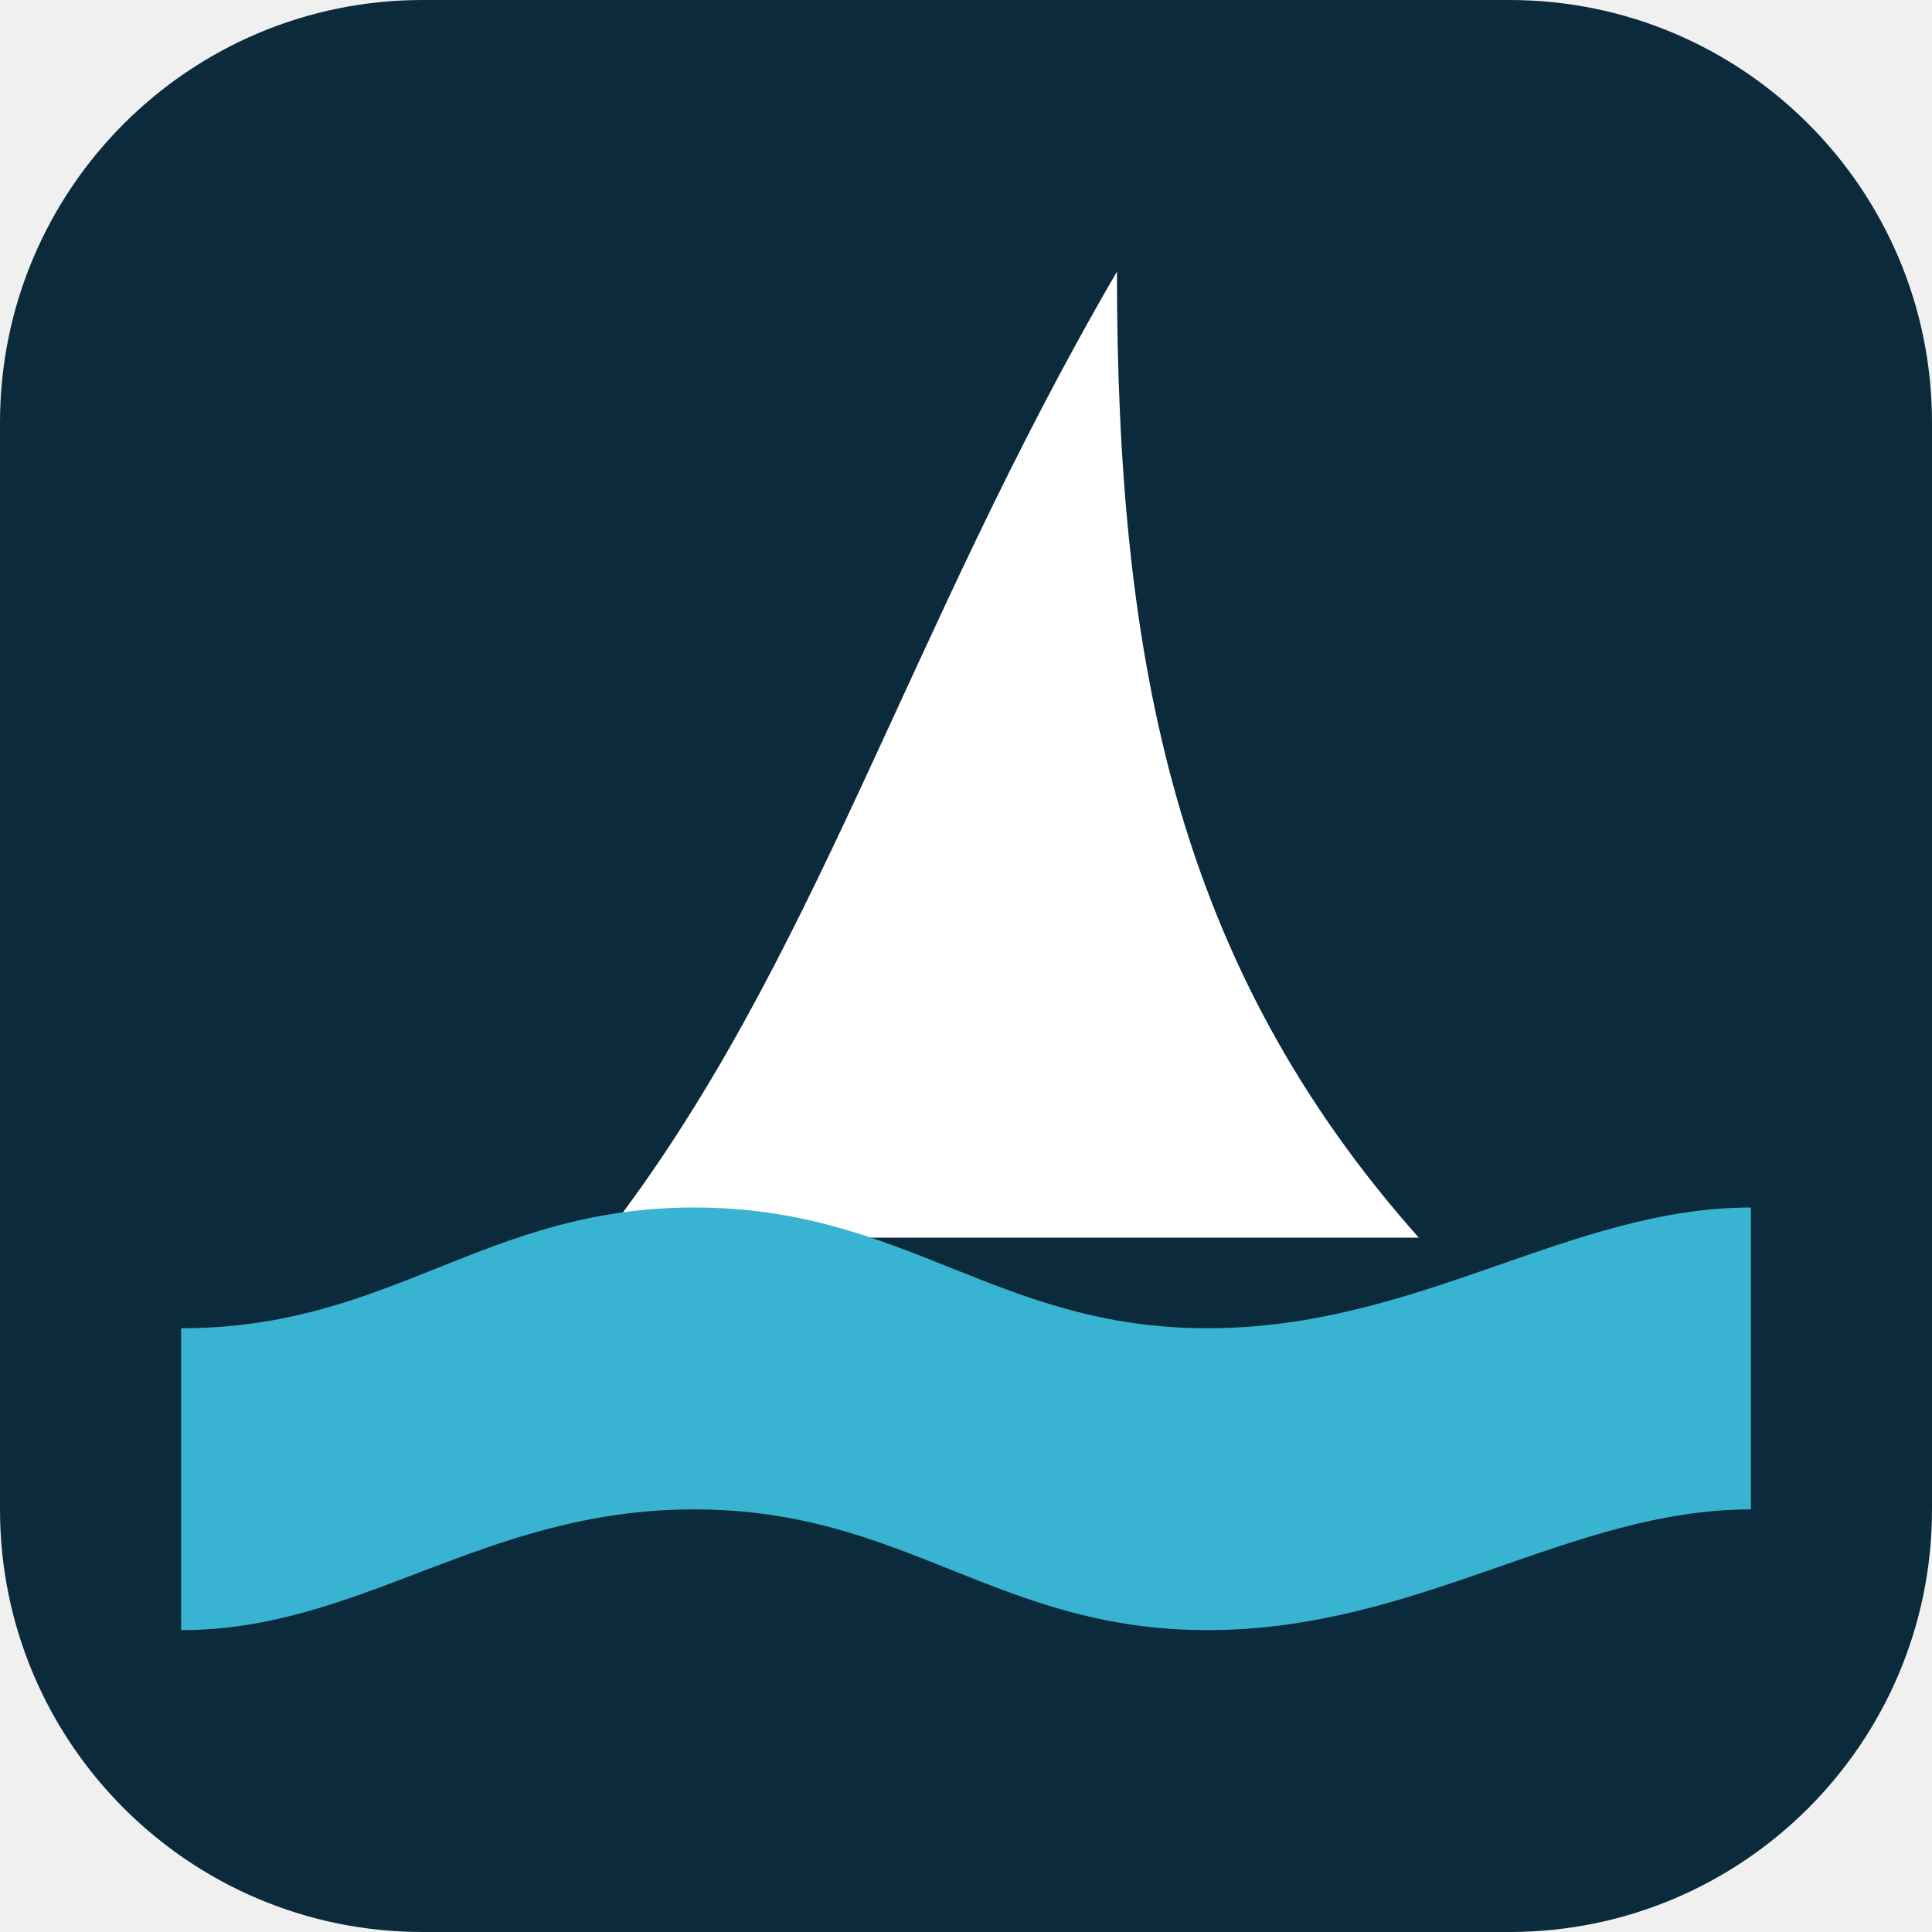
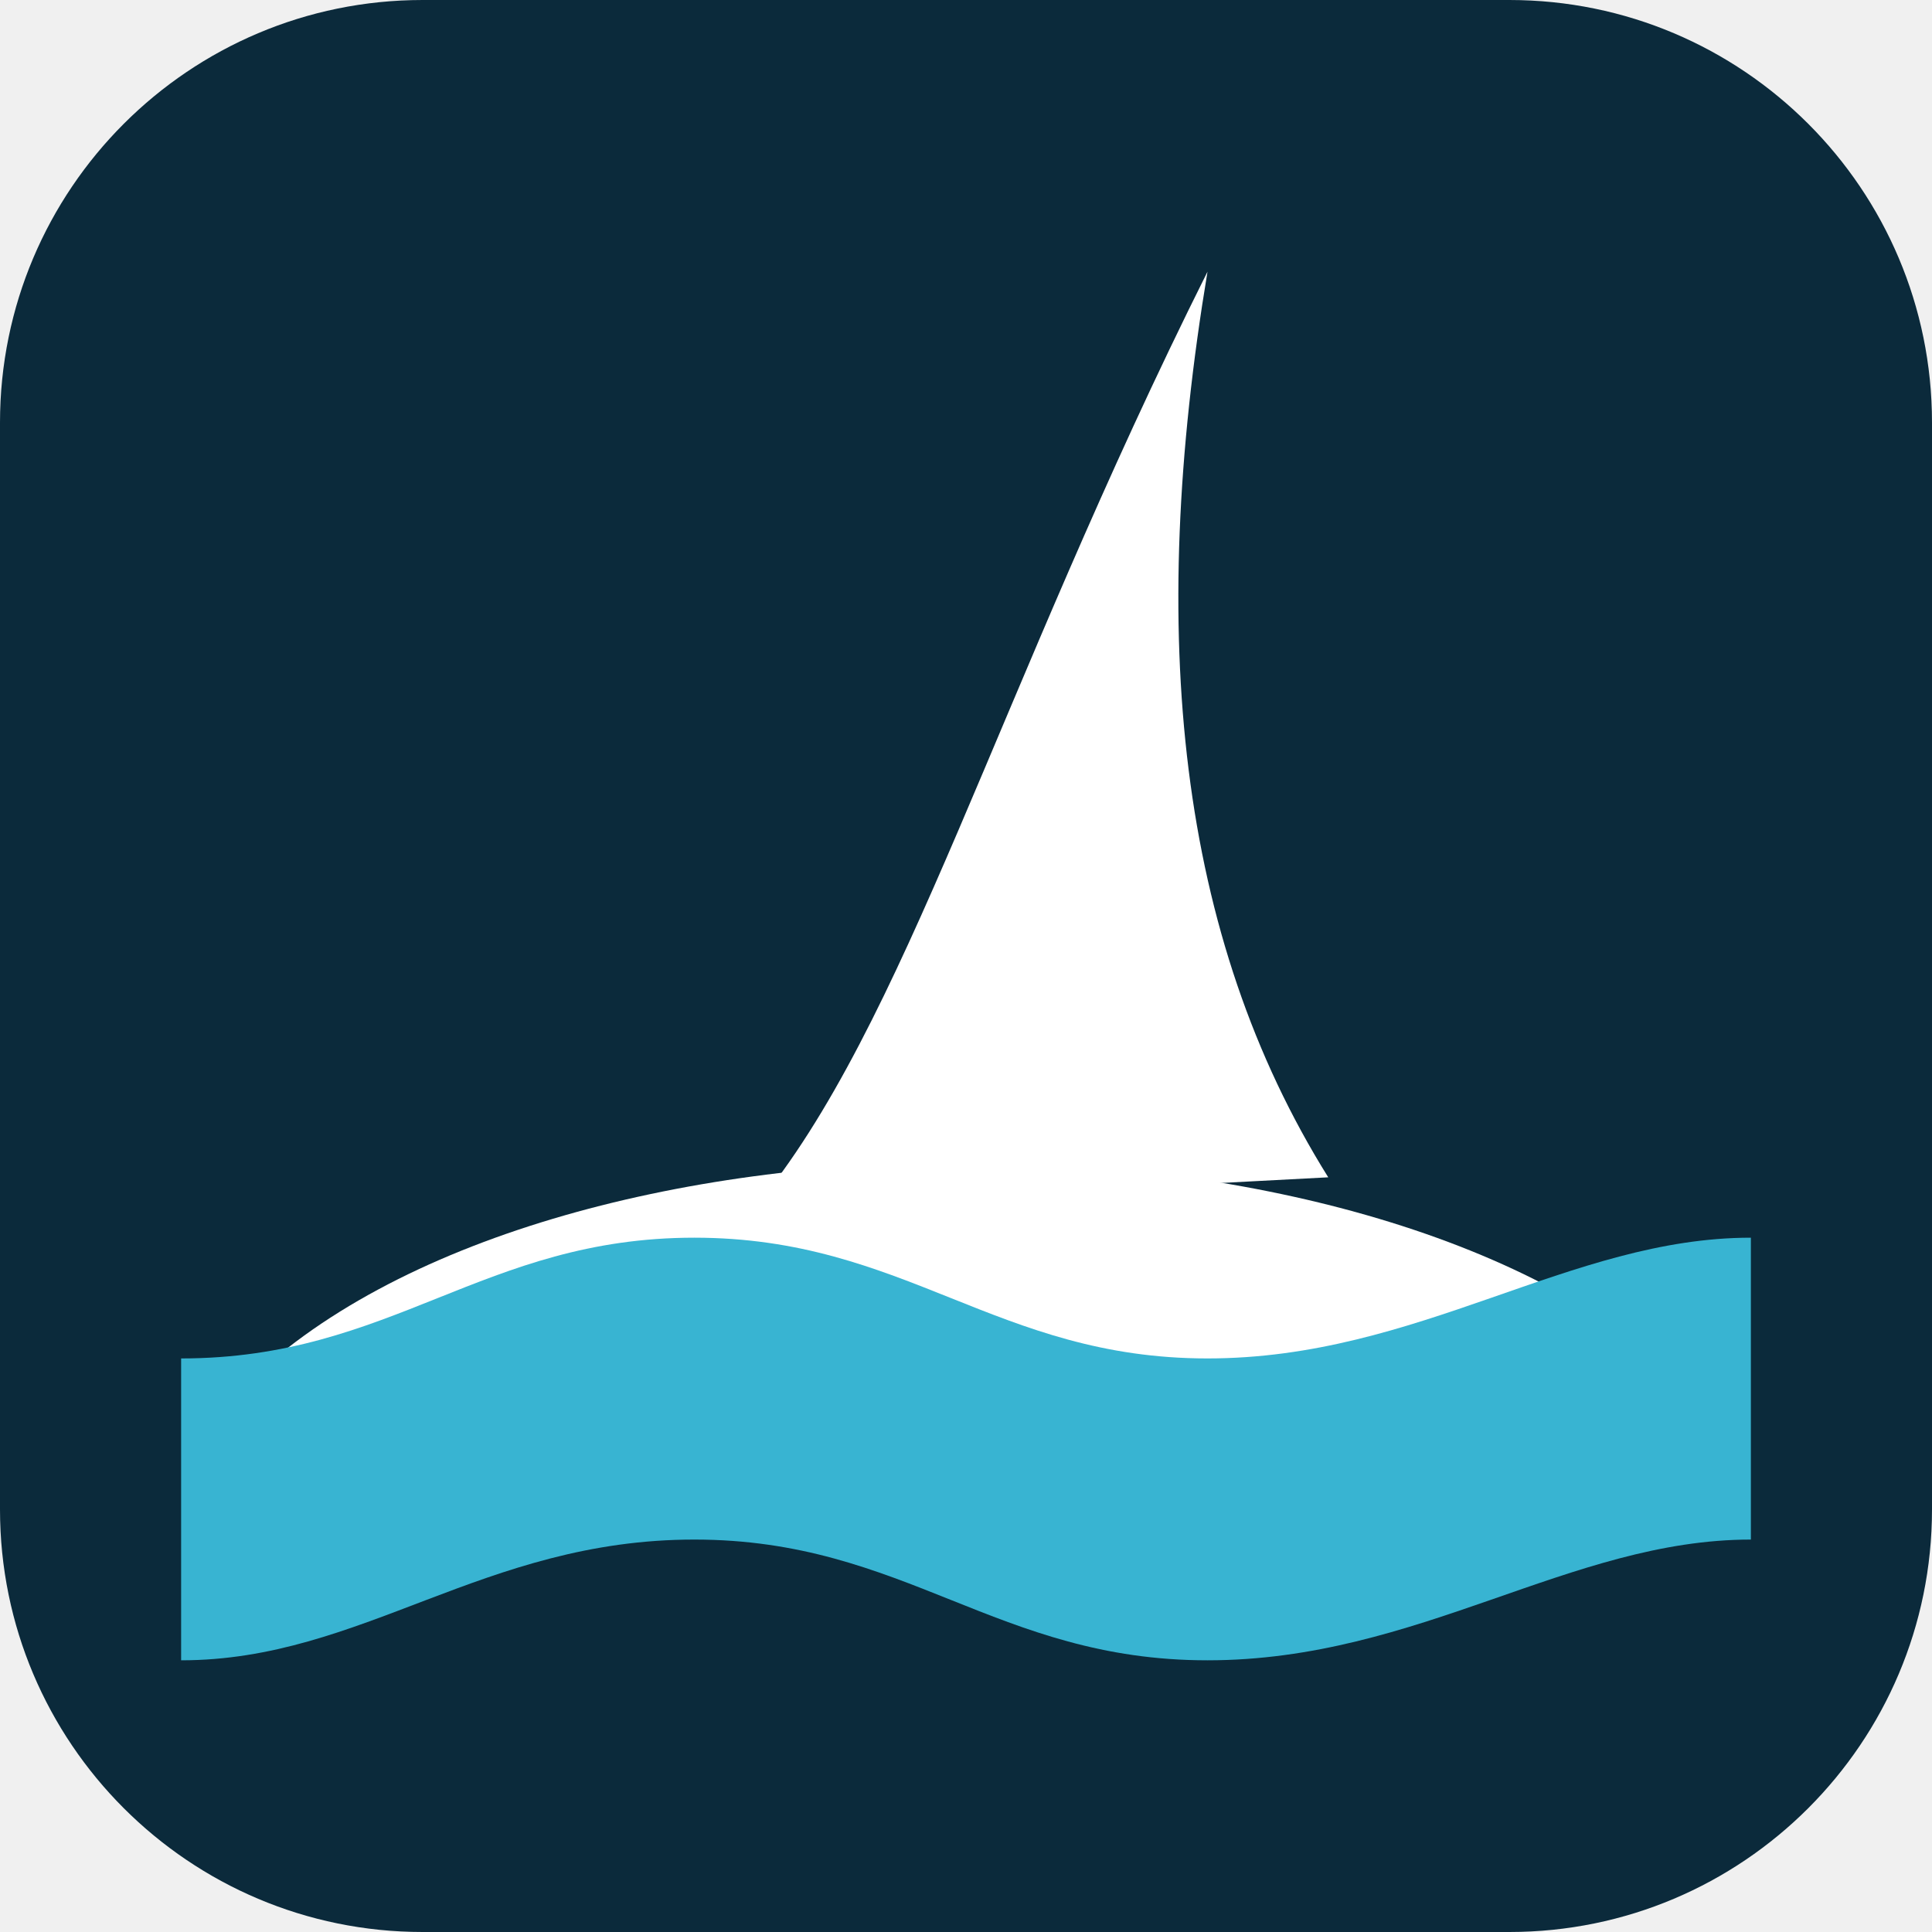
<svg xmlns="http://www.w3.org/2000/svg" viewBox="0 0 64 64">
  <rect width="64" height="64" rx="14" fill="#0b2a3b" />
-   <path d="M20 41 C27 32 30 21 37 9 C37 22 39 32 47 41 Z" fill="#ffffff" />
-   <path d="M6 44 C13 44 16 40 23 40 S33 44 40 44 S52 40 58 40 V50 C52 50 47 54 40 54 S30 50 23 50 S12 54 6 54 Z" fill="#38b4d2" />
+   <path d="M8 46 C18 36 46 36 56 46 Z" fill="#ffffff" />
+   <path d="M25 40 C30 34 33 23 40 9 C38 21 39 31 44 39 Z" fill="#ffffff" />
+   <path d="M6 45 C13 45 16 41 23 41 S33 45 40 45 S52 41 58 41 V51 C52 51 47 55 40 55 S30 51 23 51 S12 55 6 55 Z" fill="#38b4d2" />
</svg>
